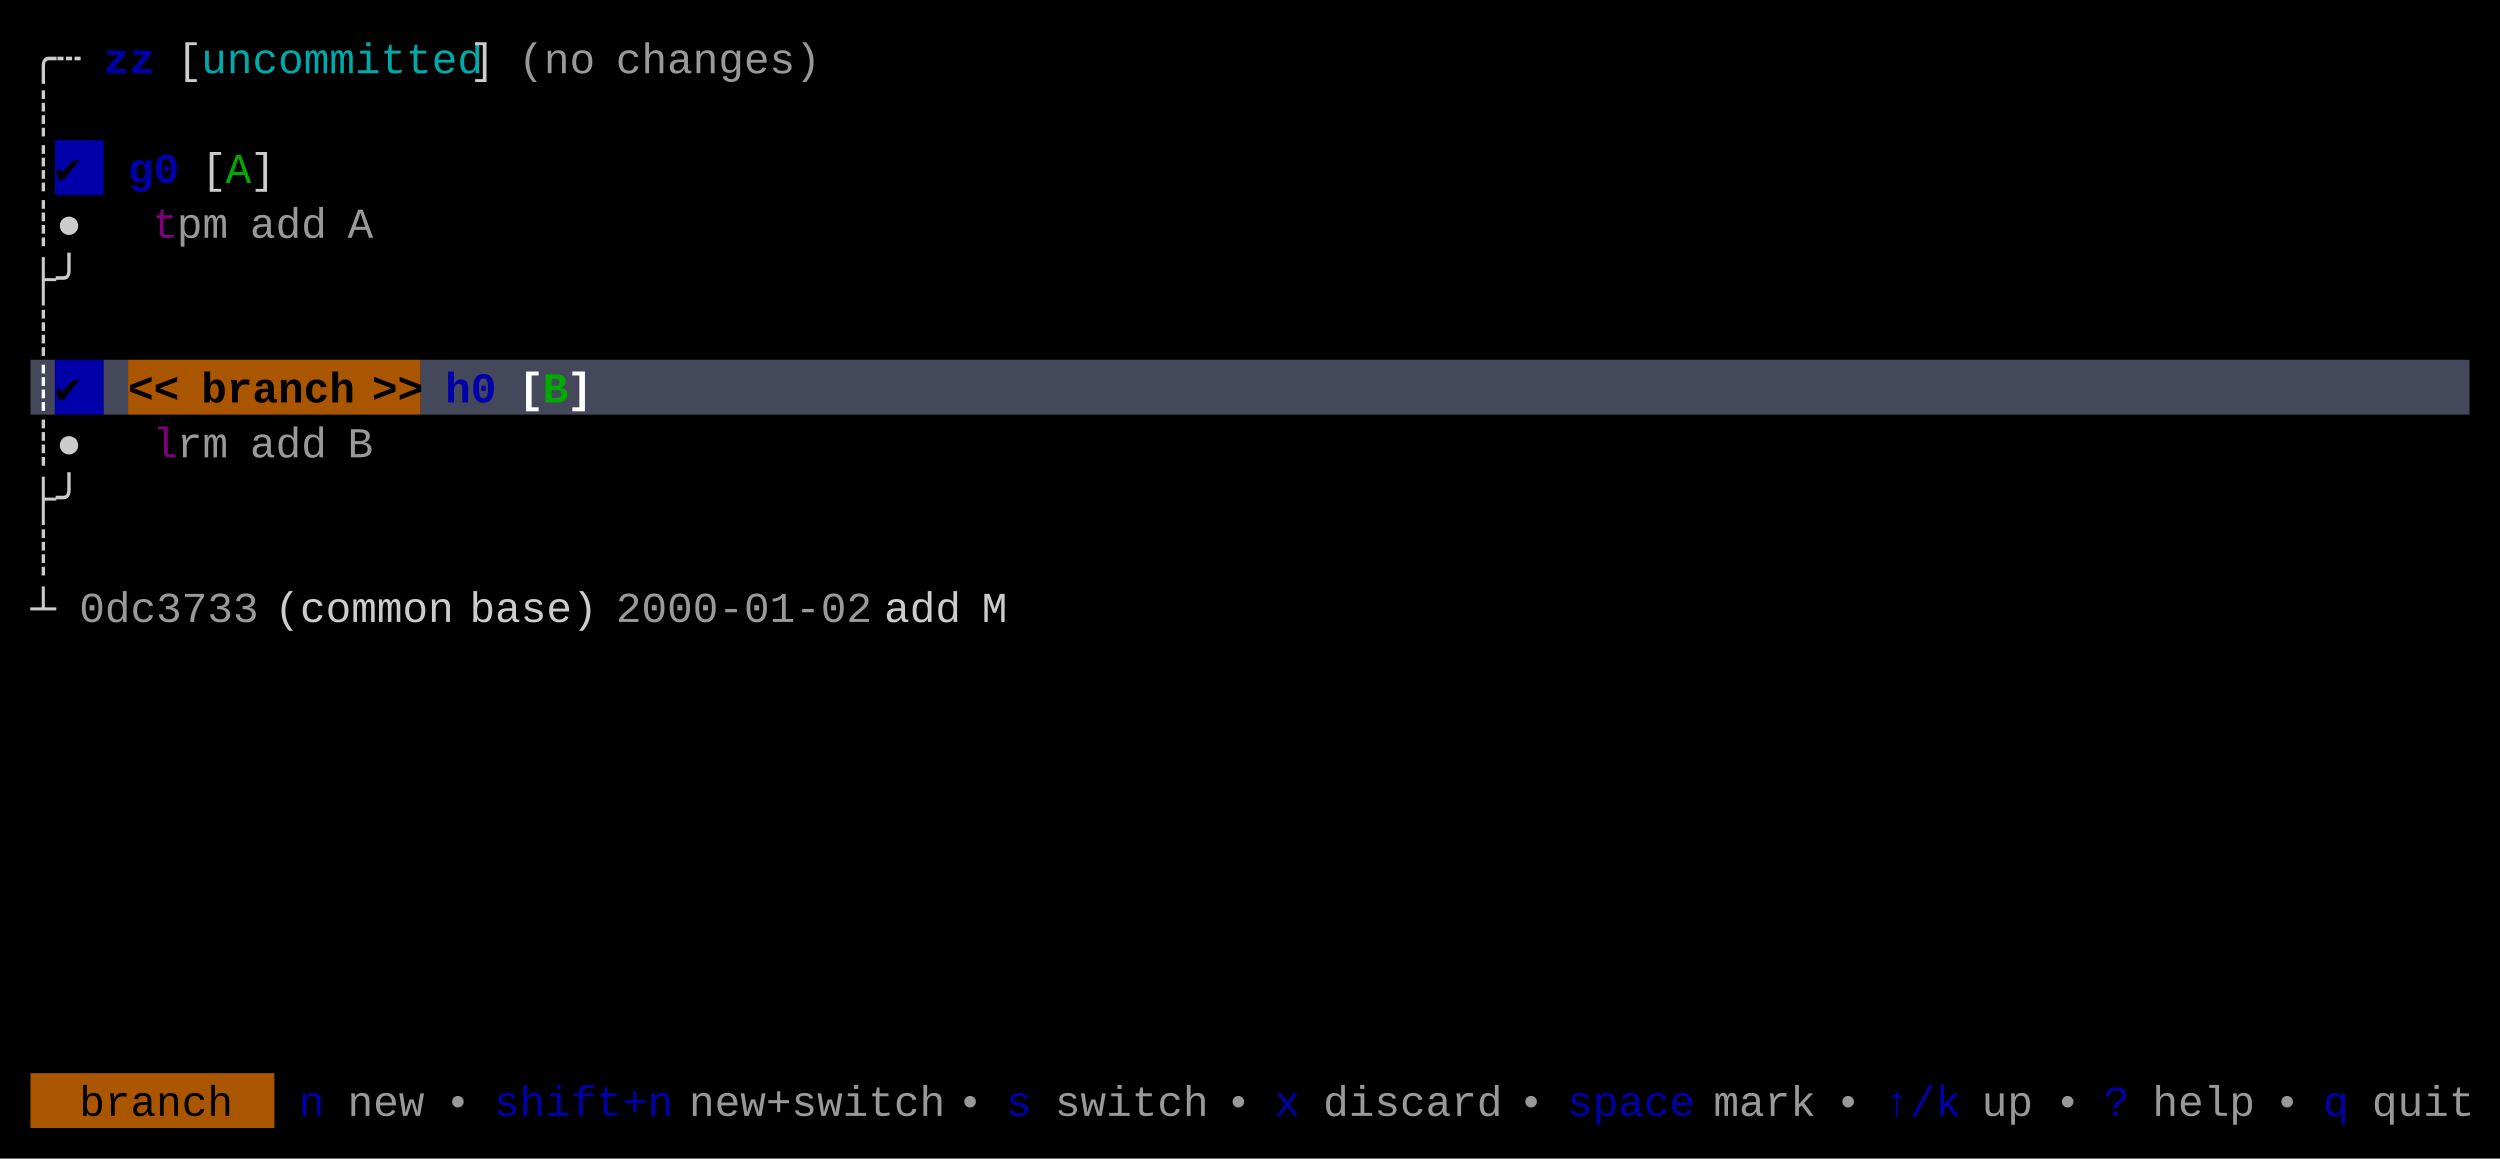
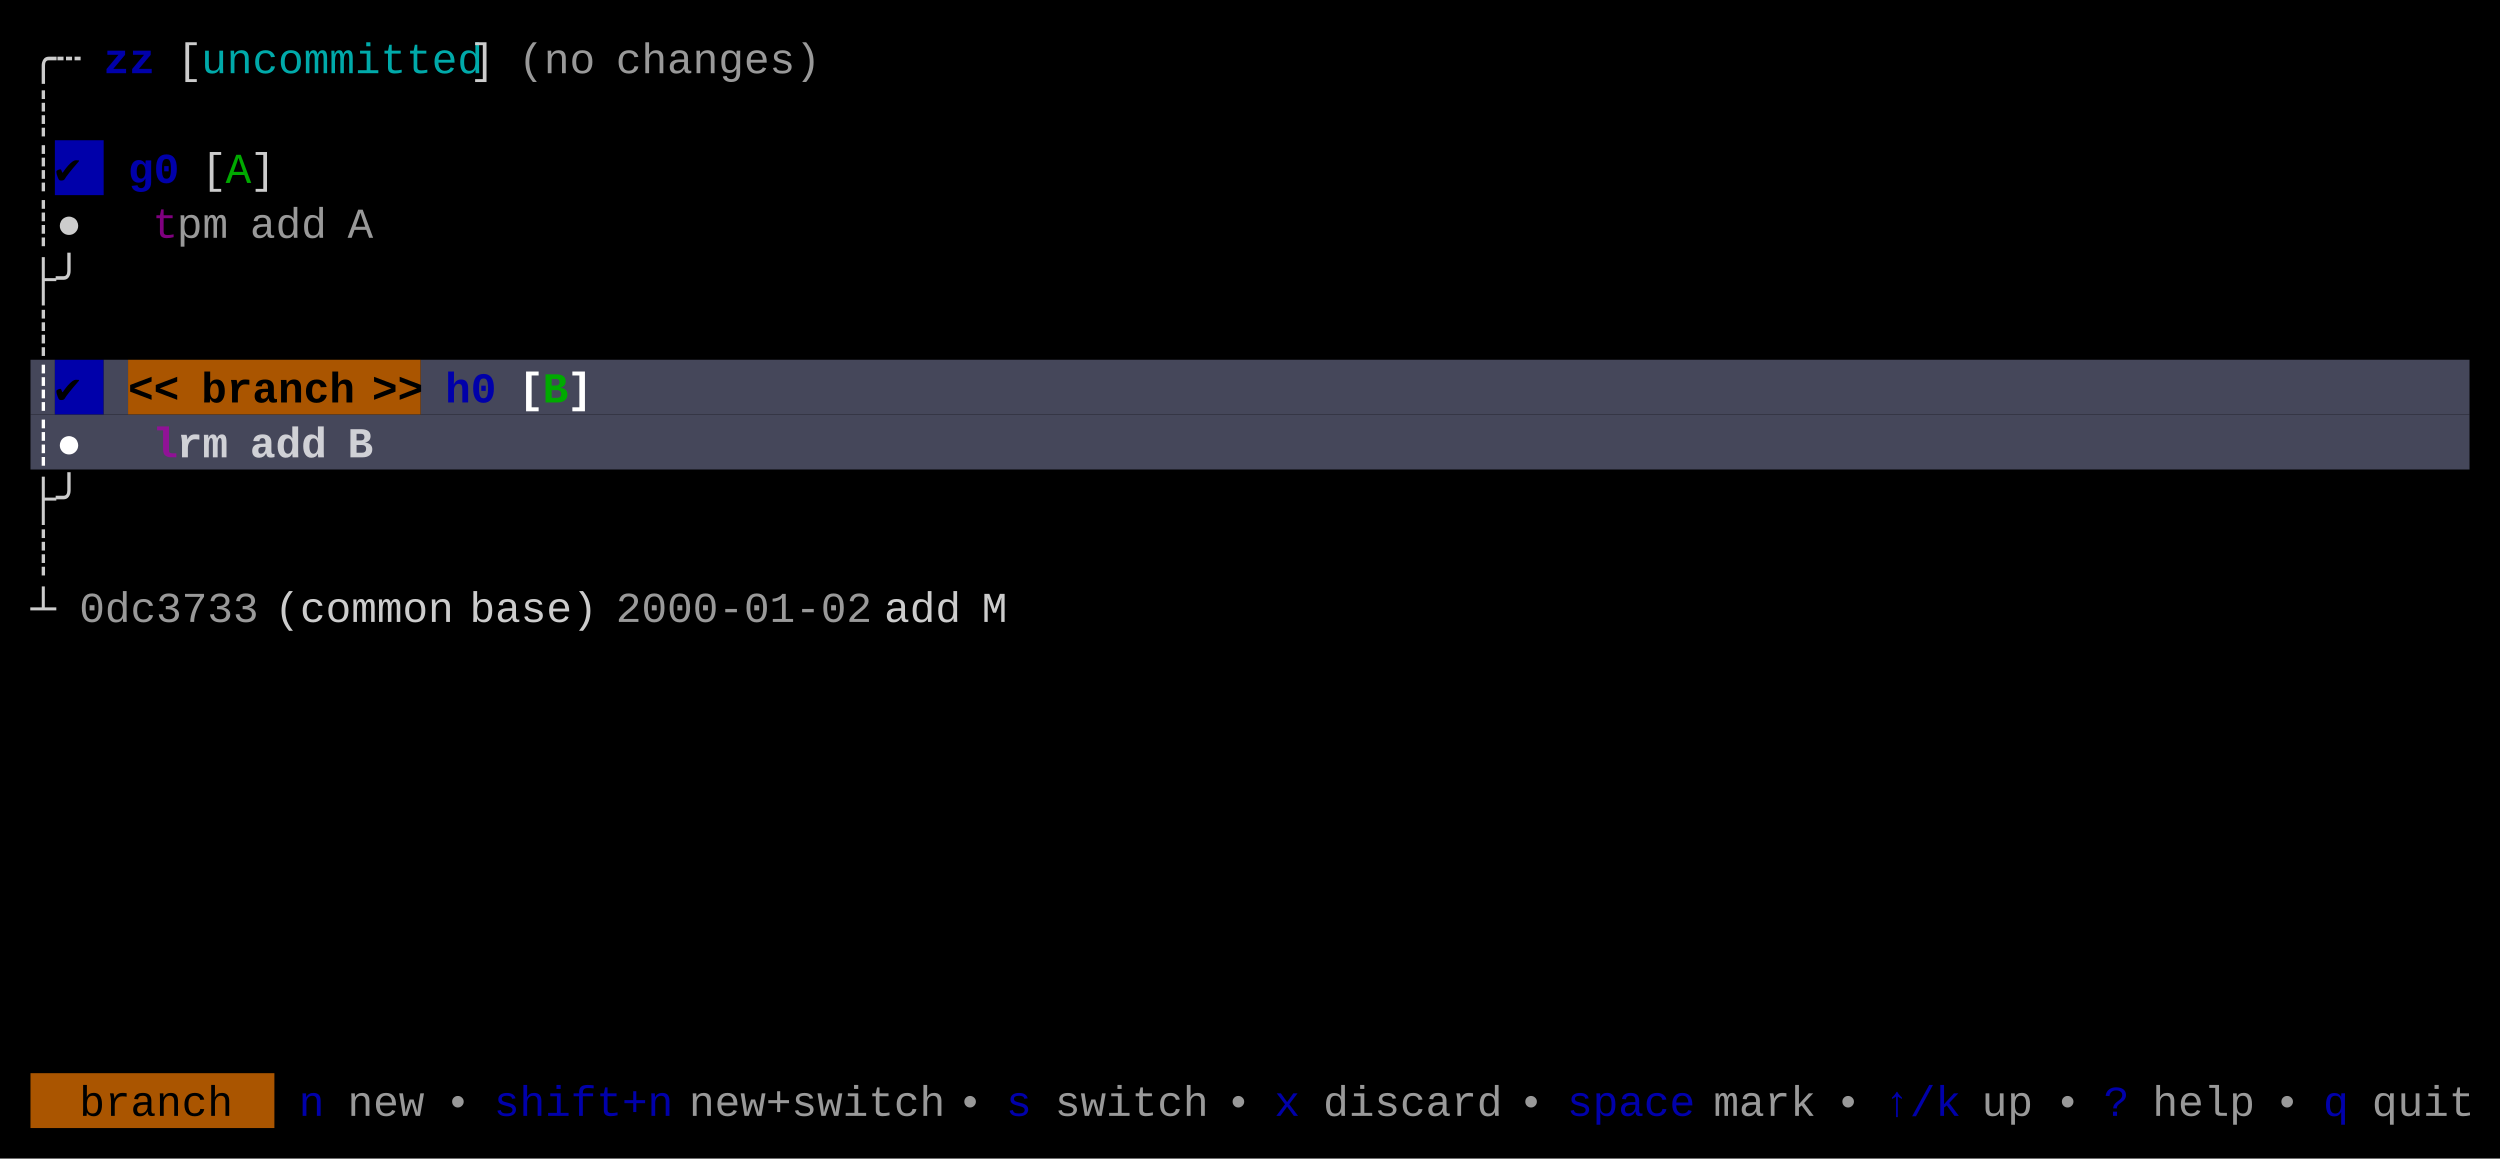
<svg xmlns="http://www.w3.org/2000/svg" width="820" height="380" viewBox="0 0 820 380">
  <rect x="0" y="0" width="820" height="380" fill="#000000" />
  <rect x="18" y="46" width="16" height="18" fill="#0000AA" />
  <rect x="10" y="118" width="8" height="18" fill="#45475A" />
  <rect x="18" y="118" width="16" height="18" fill="#0000AA" />
  <rect x="34" y="118" width="8" height="18" fill="#45475A" />
  <rect x="42" y="118" width="96" height="18" fill="#AA5500" />
  <rect x="138" y="118" width="672" height="18" fill="#45475A" />
+   <rect x="10" y="136" width="800" height="18" fill="#45475A" />
  <rect x="10" y="352" width="80" height="18" fill="#AA5500" />
  <g font-family="Menlo, Monaco, 'Courier New', monospace" font-size="14" xml:space="preserve">
    <text x="10 18" y="24" style="fill:#CCCCCC;">╭┄</text>
    <text x="34 42" y="24" style="fill:#0000AA;font-weight:bold;">zz</text>
    <text x="58" y="24" style="fill:#CCCCCC;">[</text>
    <text x="66 74 82 90 98 106 114 122 130 138 146" y="24" style="fill:#00AAAA;">uncommitted</text>
    <text x="154" y="24" style="fill:#CCCCCC;">]</text>
    <text x="170 178 186" y="24" style="fill:#CCCCCC;opacity:0.75;">(no</text>
    <text x="202 210 218 226 234 242 250 258" y="24" style="fill:#CCCCCC;opacity:0.75;">changes)</text>
    <text x="10" y="42" style="fill:#CCCCCC;">┊</text>
    <text x="10" y="60" style="fill:#CCCCCC;">┊</text>
    <text x="18" y="60" style="fill:#000000;">✔︎</text>
    <text x="42 50" y="60" style="fill:#0000AA;font-weight:bold;">g0</text>
    <text x="66" y="60" style="fill:#CCCCCC;">[</text>
    <text x="74" y="60" style="fill:#00AA00;">A</text>
    <text x="82" y="60" style="fill:#CCCCCC;">]</text>
    <text x="10 18" y="78" style="fill:#CCCCCC;">┊●</text>
    <text x="50" y="78" style="fill:#AA00AA;opacity:0.75;">t</text>
    <text x="58 66" y="78" style="fill:#CCCCCC;opacity:0.75;">pm</text>
    <text x="82 90 98" y="78" style="fill:#CCCCCC;opacity:0.75;">add</text>
    <text x="114" y="78" style="fill:#CCCCCC;opacity:0.75;">A</text>
    <text x="10 18" y="96" style="fill:#CCCCCC;">├╯</text>
    <text x="10" y="114" style="fill:#CCCCCC;">┊</text>
    <text x="10" y="132" style="fill:#FFFFFF;font-weight:bold;">┊</text>
    <text x="18" y="132" style="fill:#000000;font-weight:bold;">✔︎</text>
    <text x="42 50" y="132" style="fill:#000000;font-weight:bold;">&lt;&lt;</text>
    <text x="66 74 82 90 98 106" y="132" style="fill:#000000;font-weight:bold;">branch</text>
    <text x="122 130" y="132" style="fill:#000000;font-weight:bold;">&gt;&gt;</text>
    <text x="146 154" y="132" style="fill:#0000AA;font-weight:bold;">h0</text>
    <text x="170" y="132" style="fill:#FFFFFF;font-weight:bold;">[</text>
    <text x="178" y="132" style="fill:#00AA00;font-weight:bold;">B</text>
    <text x="186" y="132" style="fill:#FFFFFF;font-weight:bold;">]</text>
-     <text x="10 18" y="150" style="fill:#CCCCCC;">┊●</text>
-     <text x="50" y="150" style="fill:#AA00AA;opacity:0.75;">l</text>
-     <text x="58 66" y="150" style="fill:#CCCCCC;opacity:0.75;">rm</text>
-     <text x="82 90 98" y="150" style="fill:#CCCCCC;opacity:0.75;">add</text>
-     <text x="114" y="150" style="fill:#CCCCCC;opacity:0.75;">B</text>
+     <text x="10 18" y="150" style="fill:#FFFFFF;font-weight:bold;">┊●</text>
+     <text x="50" y="150" style="fill:#AA00AA;font-weight:bold;opacity:0.75;">l</text>
+     <text x="58 66" y="150" style="fill:#FFFFFF;font-weight:bold;opacity:0.75;">rm</text>
+     <text x="82 90 98" y="150" style="fill:#FFFFFF;font-weight:bold;opacity:0.75;">add</text>
+     <text x="114" y="150" style="fill:#FFFFFF;font-weight:bold;opacity:0.75;">B</text>
    <text x="10 18" y="168" style="fill:#CCCCCC;">├╯</text>
    <text x="10" y="186" style="fill:#CCCCCC;">┊</text>
    <text x="10" y="204" style="fill:#CCCCCC;">┴</text>
    <text x="26 34 42 50 58 66 74" y="204" style="fill:#CCCCCC;opacity:0.75;">0dc3733</text>
    <text x="90 98 106 114 122 130 138" y="204" style="fill:#CCCCCC;">(common</text>
    <text x="154 162 170 178 186" y="204" style="fill:#CCCCCC;">base)</text>
    <text x="202 210 218 226 234 242 250 258 266 274" y="204" style="fill:#CCCCCC;opacity:0.75;">2000-01-02</text>
    <text x="290 298 306" y="204" style="fill:#CCCCCC;">add</text>
    <text x="322" y="204" style="fill:#CCCCCC;">M</text>
    <text x="26 34 42 50 58 66" y="366" style="fill:#000000;">branch</text>
    <text x="98" y="366" style="fill:#0000AA;">n</text>
    <text x="114 122 130" y="366" style="fill:#CCCCCC;opacity:0.75;">new</text>
    <text x="146" y="366" style="fill:#CCCCCC;opacity:0.75;">•</text>
    <text x="162 170 178 186 194 202 210" y="366" style="fill:#0000AA;">shift+n</text>
    <text x="226 234 242 250 258 266 274 282 290 298" y="366" style="fill:#CCCCCC;opacity:0.75;">new+switch</text>
    <text x="314" y="366" style="fill:#CCCCCC;opacity:0.75;">•</text>
    <text x="330" y="366" style="fill:#0000AA;">s</text>
    <text x="346 354 362 370 378 386" y="366" style="fill:#CCCCCC;opacity:0.75;">switch</text>
    <text x="402" y="366" style="fill:#CCCCCC;opacity:0.75;">•</text>
    <text x="418" y="366" style="fill:#0000AA;">x</text>
    <text x="434 442 450 458 466 474 482" y="366" style="fill:#CCCCCC;opacity:0.75;">discard</text>
    <text x="498" y="366" style="fill:#CCCCCC;opacity:0.75;">•</text>
    <text x="514 522 530 538 546" y="366" style="fill:#0000AA;">space</text>
    <text x="562 570 578 586" y="366" style="fill:#CCCCCC;opacity:0.75;">mark</text>
    <text x="602" y="366" style="fill:#CCCCCC;opacity:0.75;">•</text>
    <text x="618 626 634" y="366" style="fill:#0000AA;">↑/k</text>
    <text x="650 658" y="366" style="fill:#CCCCCC;opacity:0.75;">up</text>
    <text x="674" y="366" style="fill:#CCCCCC;opacity:0.75;">•</text>
    <text x="690" y="366" style="fill:#0000AA;">?</text>
    <text x="706 714 722 730" y="366" style="fill:#CCCCCC;opacity:0.75;">help</text>
    <text x="746" y="366" style="fill:#CCCCCC;opacity:0.75;">•</text>
    <text x="762" y="366" style="fill:#0000AA;">q</text>
    <text x="778 786 794 802" y="366" style="fill:#CCCCCC;opacity:0.75;">quit</text>
  </g>
</svg>
